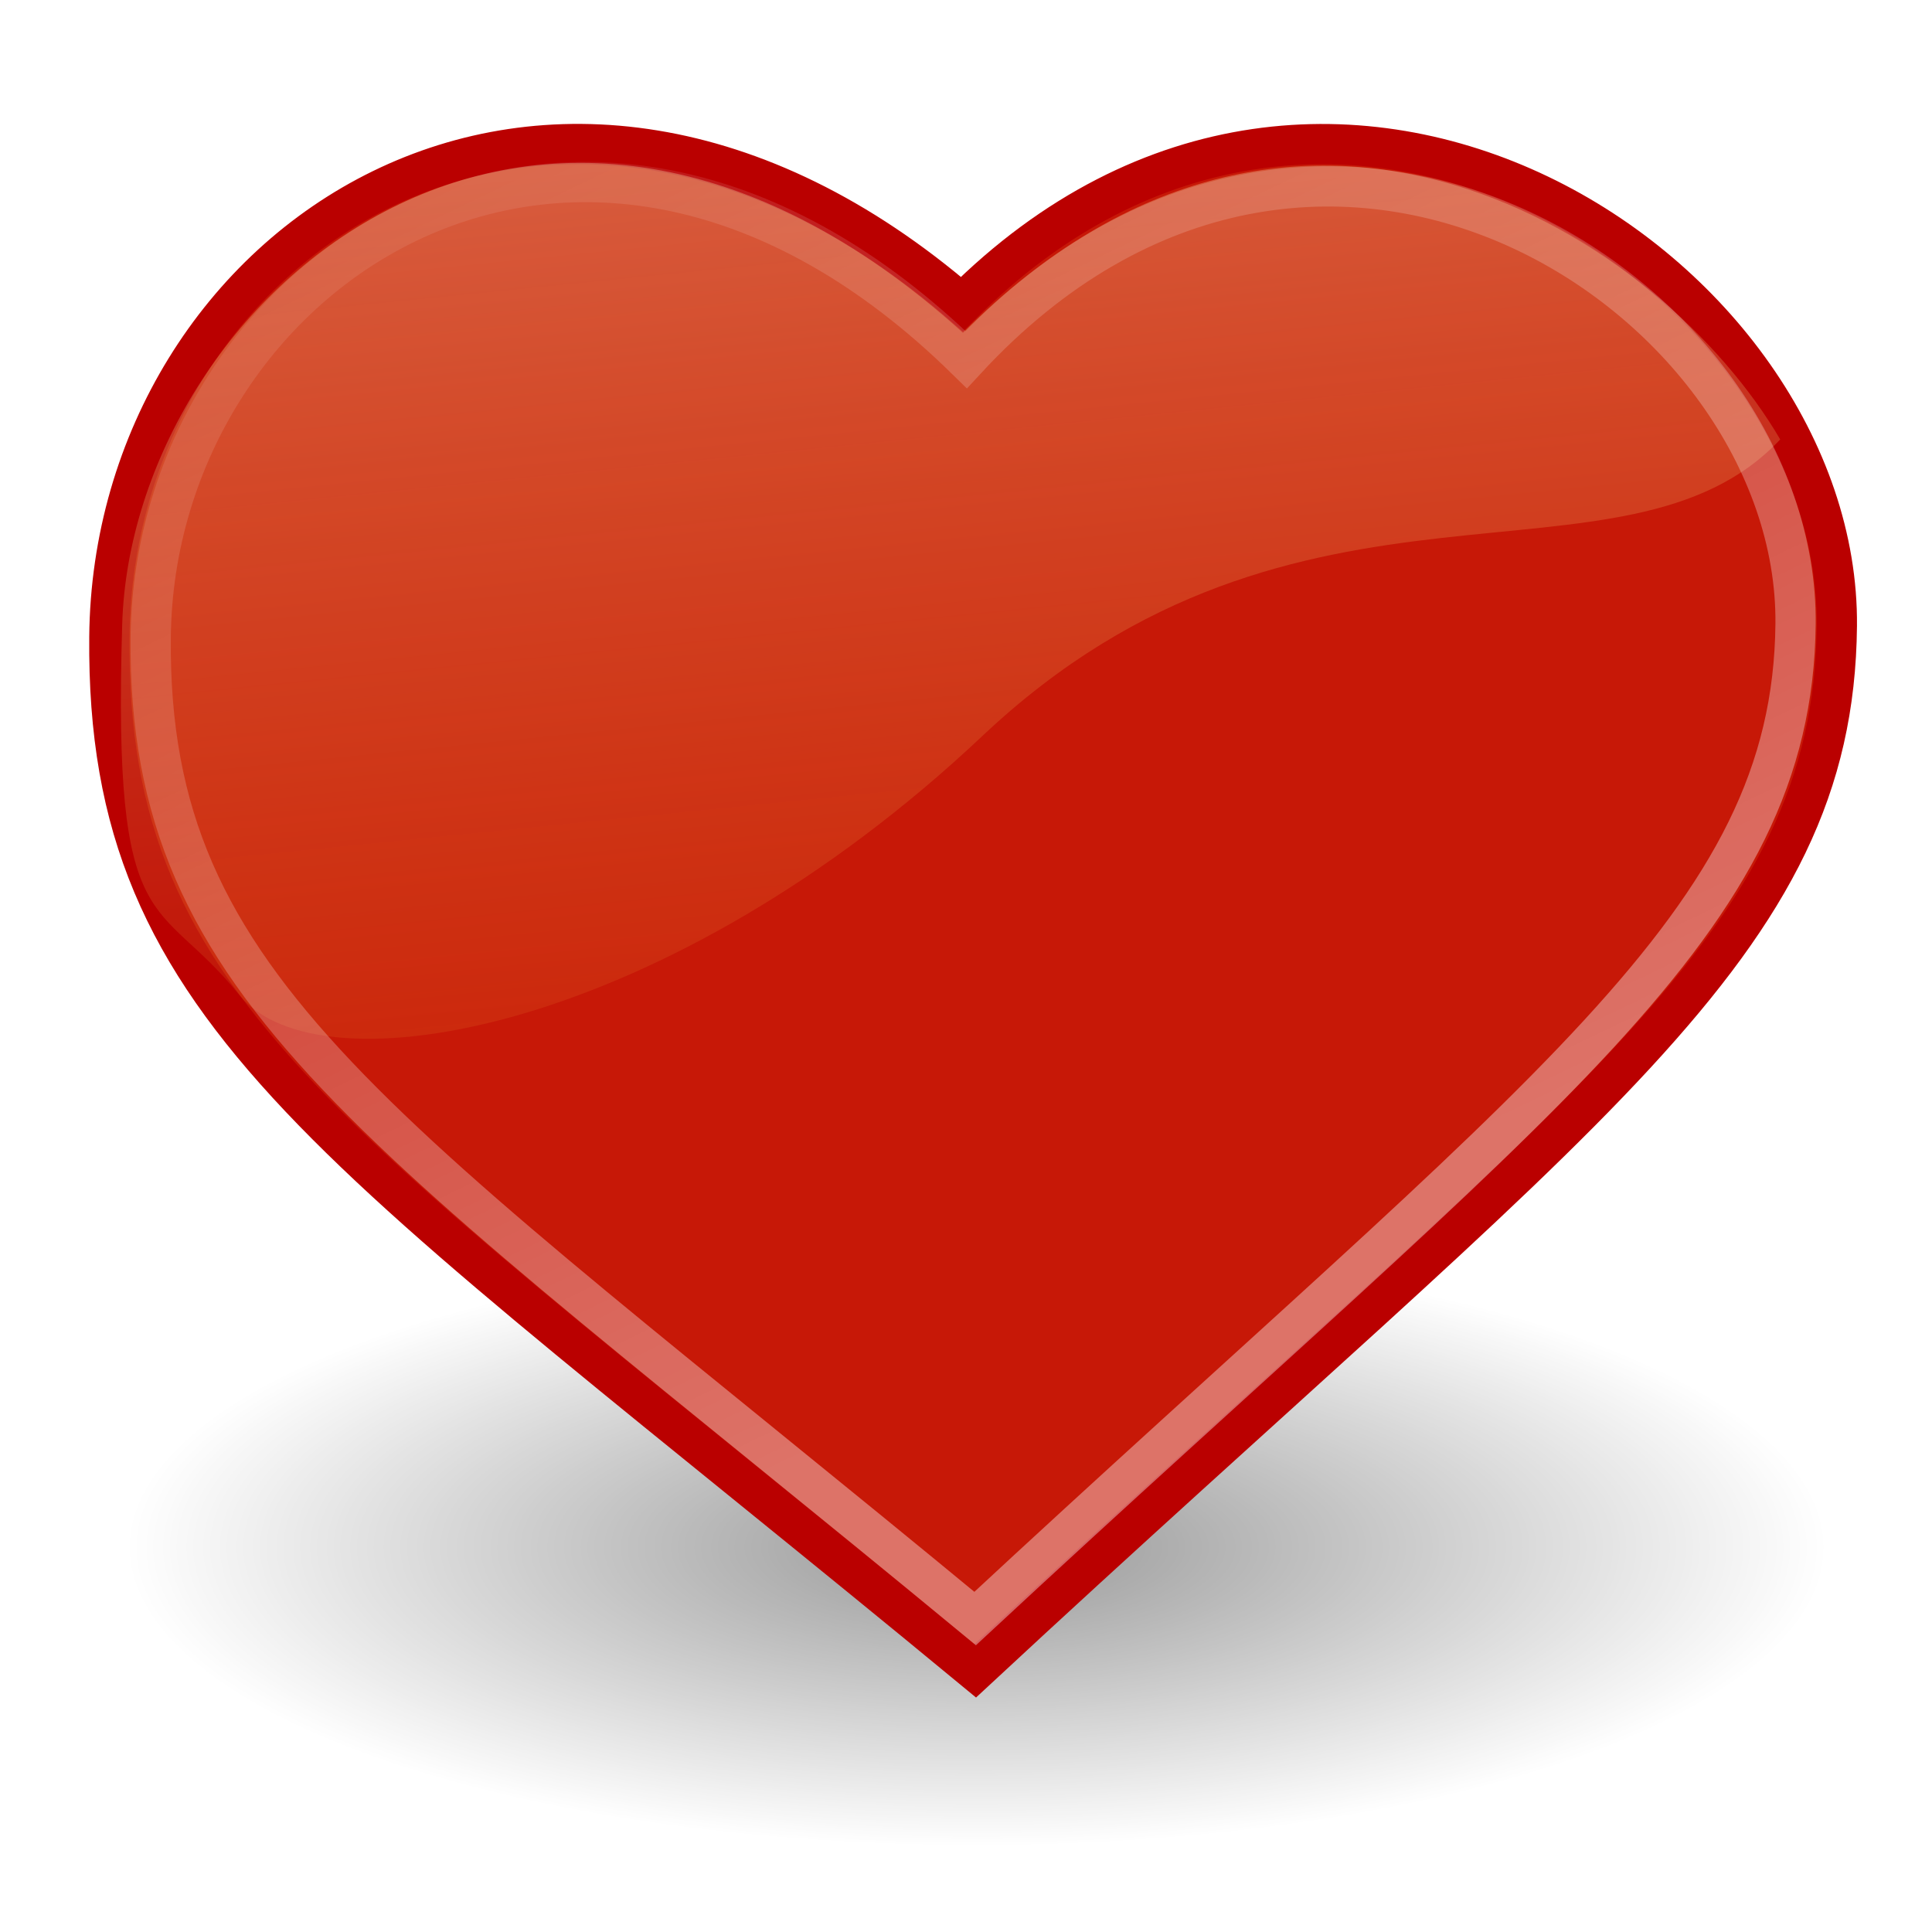
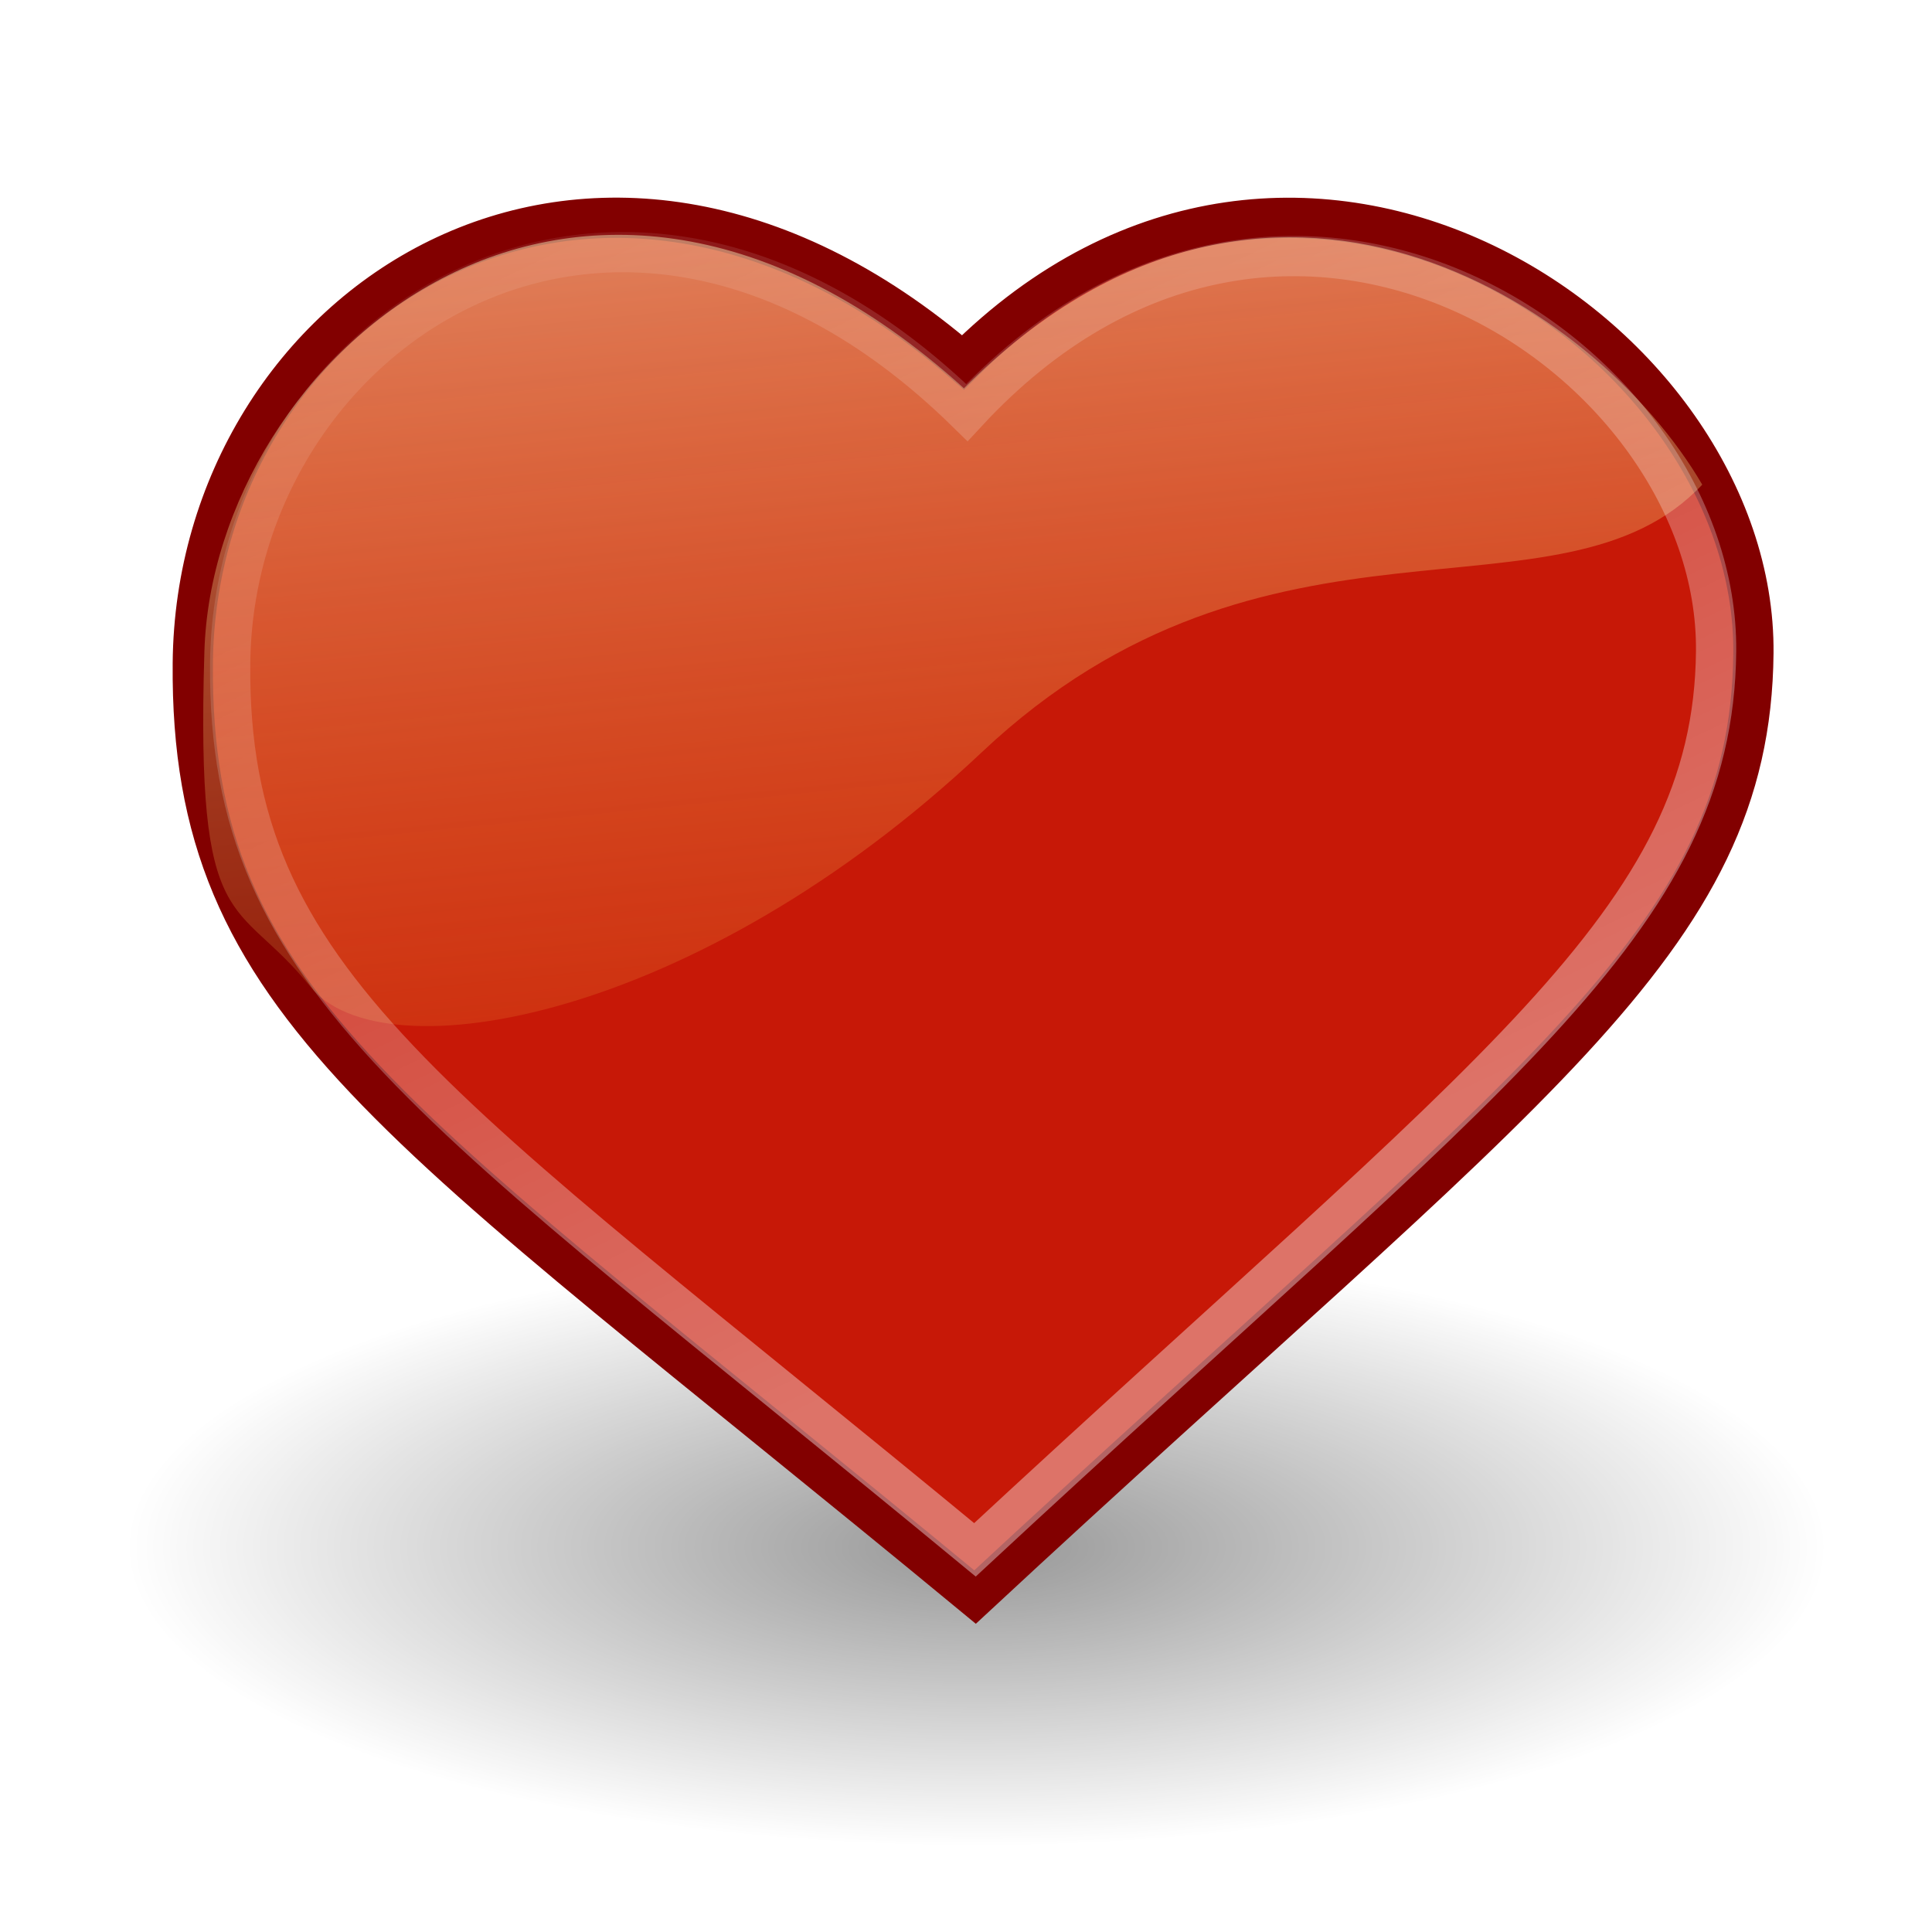
<svg xmlns="http://www.w3.org/2000/svg" xmlns:xlink="http://www.w3.org/1999/xlink" id="svg1" width="48" height="48" version="1.0">
  <defs id="defs3">
    <linearGradient id="linearGradient3111">
      <stop style="stop-color:#ffffff;stop-opacity:1;" offset="0" id="stop3113" />
      <stop style="stop-color:#ffffff;stop-opacity:0;" offset="1" id="stop3115" />
    </linearGradient>
    <linearGradient id="linearGradient3101">
      <stop style="stop-color:#000000;stop-opacity:1;" offset="0" id="stop3103" />
      <stop style="stop-color:#000000;stop-opacity:0;" offset="1" id="stop3105" />
    </linearGradient>
    <linearGradient id="linearGradient118">
      <stop style="stop-color:#f5a108;stop-opacity:0;" offset="0" id="stop119" />
      <stop style="stop-color:#fefdc3;stop-opacity:0.743;" offset="1" id="stop120" />
    </linearGradient>
    <linearGradient xlink:href="#linearGradient6621" id="linearGradient117" x1="13.567" y1="21.47" x2="7.534" y2="8.809" gradientTransform="scale(1.365022,0.732589)" gradientUnits="userSpaceOnUse" />
    <linearGradient id="linearGradient6621">
      <stop style="stop-color:#f5a108;stop-opacity:0;" offset="0" id="stop6622" />
      <stop style="stop-color:#fefdc3;stop-opacity:0.743;" offset="1" id="stop6623" />
    </linearGradient>
-     <linearGradient xlink:href="#linearGradient6621" id="linearGradient7881" x1="22.82" y1="28.829" x2="12.85" y2="12.239" gradientTransform="matrix(1.048238,0,0,0.53943,1.549164,2.072145)" gradientUnits="userSpaceOnUse" />
-     <linearGradient xlink:href="#linearGradient6621" id="linearGradient1697" x1="11.355" y1="32.757" x2="6.358" y2="6.1" gradientTransform="matrix(2.227469,0,0,1.195454,-1.660734,-3.894614)" gradientUnits="userSpaceOnUse" />
+     <linearGradient xlink:href="#linearGradient6621" id="linearGradient7881" x1="22.82" y1="28.829" x2="12.85" y2="12.239" gradientTransform="matrix(0.946979,0,0,0.487322,3.734953,4.049714)" gradientUnits="userSpaceOnUse" />
+     <linearGradient xlink:href="#linearGradient6621" id="linearGradient1697" x1="11.355" y1="32.757" x2="6.358" y2="6.1" gradientTransform="matrix(2.012297,0,0,1.079974,0.835129,-1.340661)" gradientUnits="userSpaceOnUse" />
    <linearGradient xlink:href="#linearGradient6621" id="linearGradient121" gradientUnits="userSpaceOnUse" gradientTransform="matrix(2.151235,0,0,1.154539,-0.778091,-3.220331)" x1="18.711" y1="34.807" x2="11.413" y2="31.452" />
    <radialGradient xlink:href="#linearGradient3101" id="radialGradient3107" cx="17.312" cy="25.531" fx="17.312" fy="25.531" r="9.688" gradientTransform="matrix(1,0,0,0.351613,9.380517e-16,16.55413)" gradientUnits="userSpaceOnUse" />
-     <linearGradient xlink:href="#linearGradient3111" id="linearGradient3117" x1="34.798" y1="29.173" x2="17.445" y2="-6.889" gradientUnits="userSpaceOnUse" />
+     <linearGradient xlink:href="#linearGradient3111" id="linearGradient3117" x1="34.798" y1="29.173" x2="17.445" y2="-6.889" gradientUnits="userSpaceOnUse" gradientTransform="matrix(0.903401,0,0,0.903401,2.335437,2.177737)" />
  </defs>
  <path style="opacity:0.409;color:#000000;fill:url(#radialGradient3107);fill-opacity:1;fill-rule:nonzero;stroke:none;stroke-width:1.105;stroke-linecap:butt;stroke-linejoin:miter;marker:none;marker-start:none;marker-mid:none;marker-end:none;stroke-miterlimit:4;stroke-dasharray:none;stroke-dashoffset:0;stroke-opacity:1;visibility:visible;display:inline;overflow:visible" id="path3099" d="M 27 25.531 A 9.688 3.406 0 1 1  7.625,25.531 A 9.688 3.406 0 1 1  27 25.531 z" transform="matrix(2.182912,0,0,2.182912,-13.52704,-17.29028)" />
-   <path style="fill:#d4572d;fill-opacity:1;fill-rule:evenodd;stroke:none;stroke-width:1pt;stroke-linecap:butt;stroke-linejoin:miter;stroke-opacity:1" d="M 22.057,37.781 C 22.121,37.685 23.161,39.011 23.161,39.011 C 27.719,34.052 39.354,24.785 42.528,17.056 C 36.109,24.175 25.622,35.627 22.057,37.781 z " id="path5378" />
-   <path style="fill:url(#linearGradient7881);fill-opacity:1;fill-rule:evenodd;stroke:none;stroke-width:1pt;stroke-linecap:butt;stroke-linejoin:miter;stroke-opacity:1" d="M 14.202,5.874 C 8.891,5.613 6.416,9.025 5.078,12.27 C 3.75,16.545 5.627,24.618 14.828,24.004 C 20.077,24.004 22.163,18.622 24.925,17.224 C 27.435,16.275 27.633,16.19 30.285,16.19 C 33.97,16.19 40.635,13.523 40.635,10.876 C 39.503,8.753 36.495,4.971 30.968,5.615 C 27.45,6.025 24.122,8.539 23.253,9.791 C 21.123,7.912 18.404,5.874 14.202,5.874 z " id="path7876" />
-   <path style="fill:#c71807;fill-opacity:1;fill-rule:evenodd;stroke:#ba0000;stroke-width:1;stroke-linecap:butt;stroke-linejoin:miter;stroke-miterlimit:4;stroke-dasharray:none;stroke-opacity:1" d="M 23.898,7.555 C 33.089,-1.636 45.719,6.836 45.636,15.552 C 45.56,23.52 39.487,27.336 24.23,41.51 C 8.261,28.325 2.634,25.284 2.717,15.83 C 2.801,6.043 13.613,-1.301 23.898,7.555 z " id="path920" />
-   <path style="opacity:0.415;fill:url(#linearGradient1697);fill-opacity:1;fill-rule:evenodd;stroke:none;stroke-width:1pt;stroke-linecap:butt;stroke-linejoin:miter;stroke-opacity:1" d="M 3.036,15.509 C 2.795,23.457 3.916,22.197 5.941,24.715 C 7.932,27.191 16.614,25.633 24.407,18.285 C 32.293,10.849 40.332,15.058 44.229,10.918 C 41.326,5.94 32.265,-0.091 23.924,8.267 C 13.234,-1.394 3.277,7.473 3.036,15.509 z " id="path922" />
-   <path id="path3109" d="M 24.005,8.934 C 32.744,-0.511 44.687,7.38 44.61,15.5 C 44.539,22.923 38.44,27.009 24.227,40.212 C 9.35,27.929 3.666,24.655 3.744,15.847 C 3.821,6.731 14.424,-0.465 24.005,8.934 z " style="fill:none;fill-opacity:1;fill-rule:evenodd;stroke:url(#linearGradient3117);stroke-width:1;stroke-linecap:butt;stroke-linejoin:miter;stroke-miterlimit:4;stroke-dasharray:none;stroke-opacity:1;opacity:0.392" />
+   <path style="fill:#d4572d;fill-opacity:1;fill-rule:evenodd;stroke:none;stroke-width:1pt;stroke-linecap:butt;stroke-linejoin:miter;stroke-opacity:1" d="M 22.262,36.309 C 22.32,36.223 23.259,37.421 23.259,37.421 C 27.377,32.94 37.888,24.568 40.755,17.586 C 34.956,24.017 25.482,34.363 22.262,36.309 z " id="path5378" />
+   <path style="fill:url(#linearGradient7881);fill-opacity:1;fill-rule:evenodd;stroke:none;stroke-width:1pt;stroke-linecap:butt;stroke-linejoin:miter;stroke-opacity:1" d="M 15.166,7.484 C 10.367,7.248 8.132,10.331 6.923,13.263 C 5.723,17.124 7.419,24.418 15.731,23.863 C 20.473,23.863 22.357,19.001 24.852,17.738 C 27.12,16.881 27.299,16.804 29.695,16.804 C 33.024,16.804 39.045,14.394 39.045,12.004 C 38.022,10.085 35.305,6.668 30.312,7.251 C 27.134,7.62 24.127,9.892 23.342,11.023 C 21.418,9.326 18.961,7.484 15.166,7.484 z " id="path7876" />
+   <path style="fill:#c71807;fill-opacity:1;fill-rule:evenodd;stroke:#820000;stroke-width:1;stroke-linecap:butt;stroke-linejoin:miter;stroke-miterlimit:4;stroke-dasharray:none;stroke-opacity:1" d="M 23.925,9.003 C 32.228,0.7 43.638,8.353 43.563,16.227 C 43.495,23.426 38.008,26.874 24.225,39.678 C 9.798,27.766 4.715,25.019 4.79,16.478 C 4.865,7.637 14.634,1.002 23.925,9.003 z " id="path920" />
+   <path style="opacity:0.625;fill:url(#linearGradient1697);fill-opacity:1;fill-rule:evenodd;stroke:none;stroke-width:1pt;stroke-linecap:butt;stroke-linejoin:miter;stroke-opacity:1" d="M 5.078,16.189 C 4.86,23.369 5.873,22.231 7.702,24.506 C 9.501,26.742 17.344,25.334 24.385,18.696 C 31.509,11.979 38.771,15.781 42.292,12.041 C 39.669,7.544 31.484,2.096 23.948,9.646 C 14.291,0.919 5.296,8.929 5.078,16.189 z " id="path922" />
+   <path id="path3109" d="M 24.022,10.249 C 31.917,1.716 42.706,8.845 42.636,16.181 C 42.572,22.887 37.062,26.577 24.222,38.505 C 10.782,27.409 5.648,24.451 5.718,16.494 C 5.788,8.258 15.366,1.758 24.022,10.249 z " style="opacity:0.392;fill:none;fill-opacity:1;fill-rule:evenodd;stroke:url(#linearGradient3117);stroke-width:1;stroke-linecap:butt;stroke-linejoin:miter;stroke-miterlimit:4;stroke-dasharray:none;stroke-opacity:1" />
</svg>
